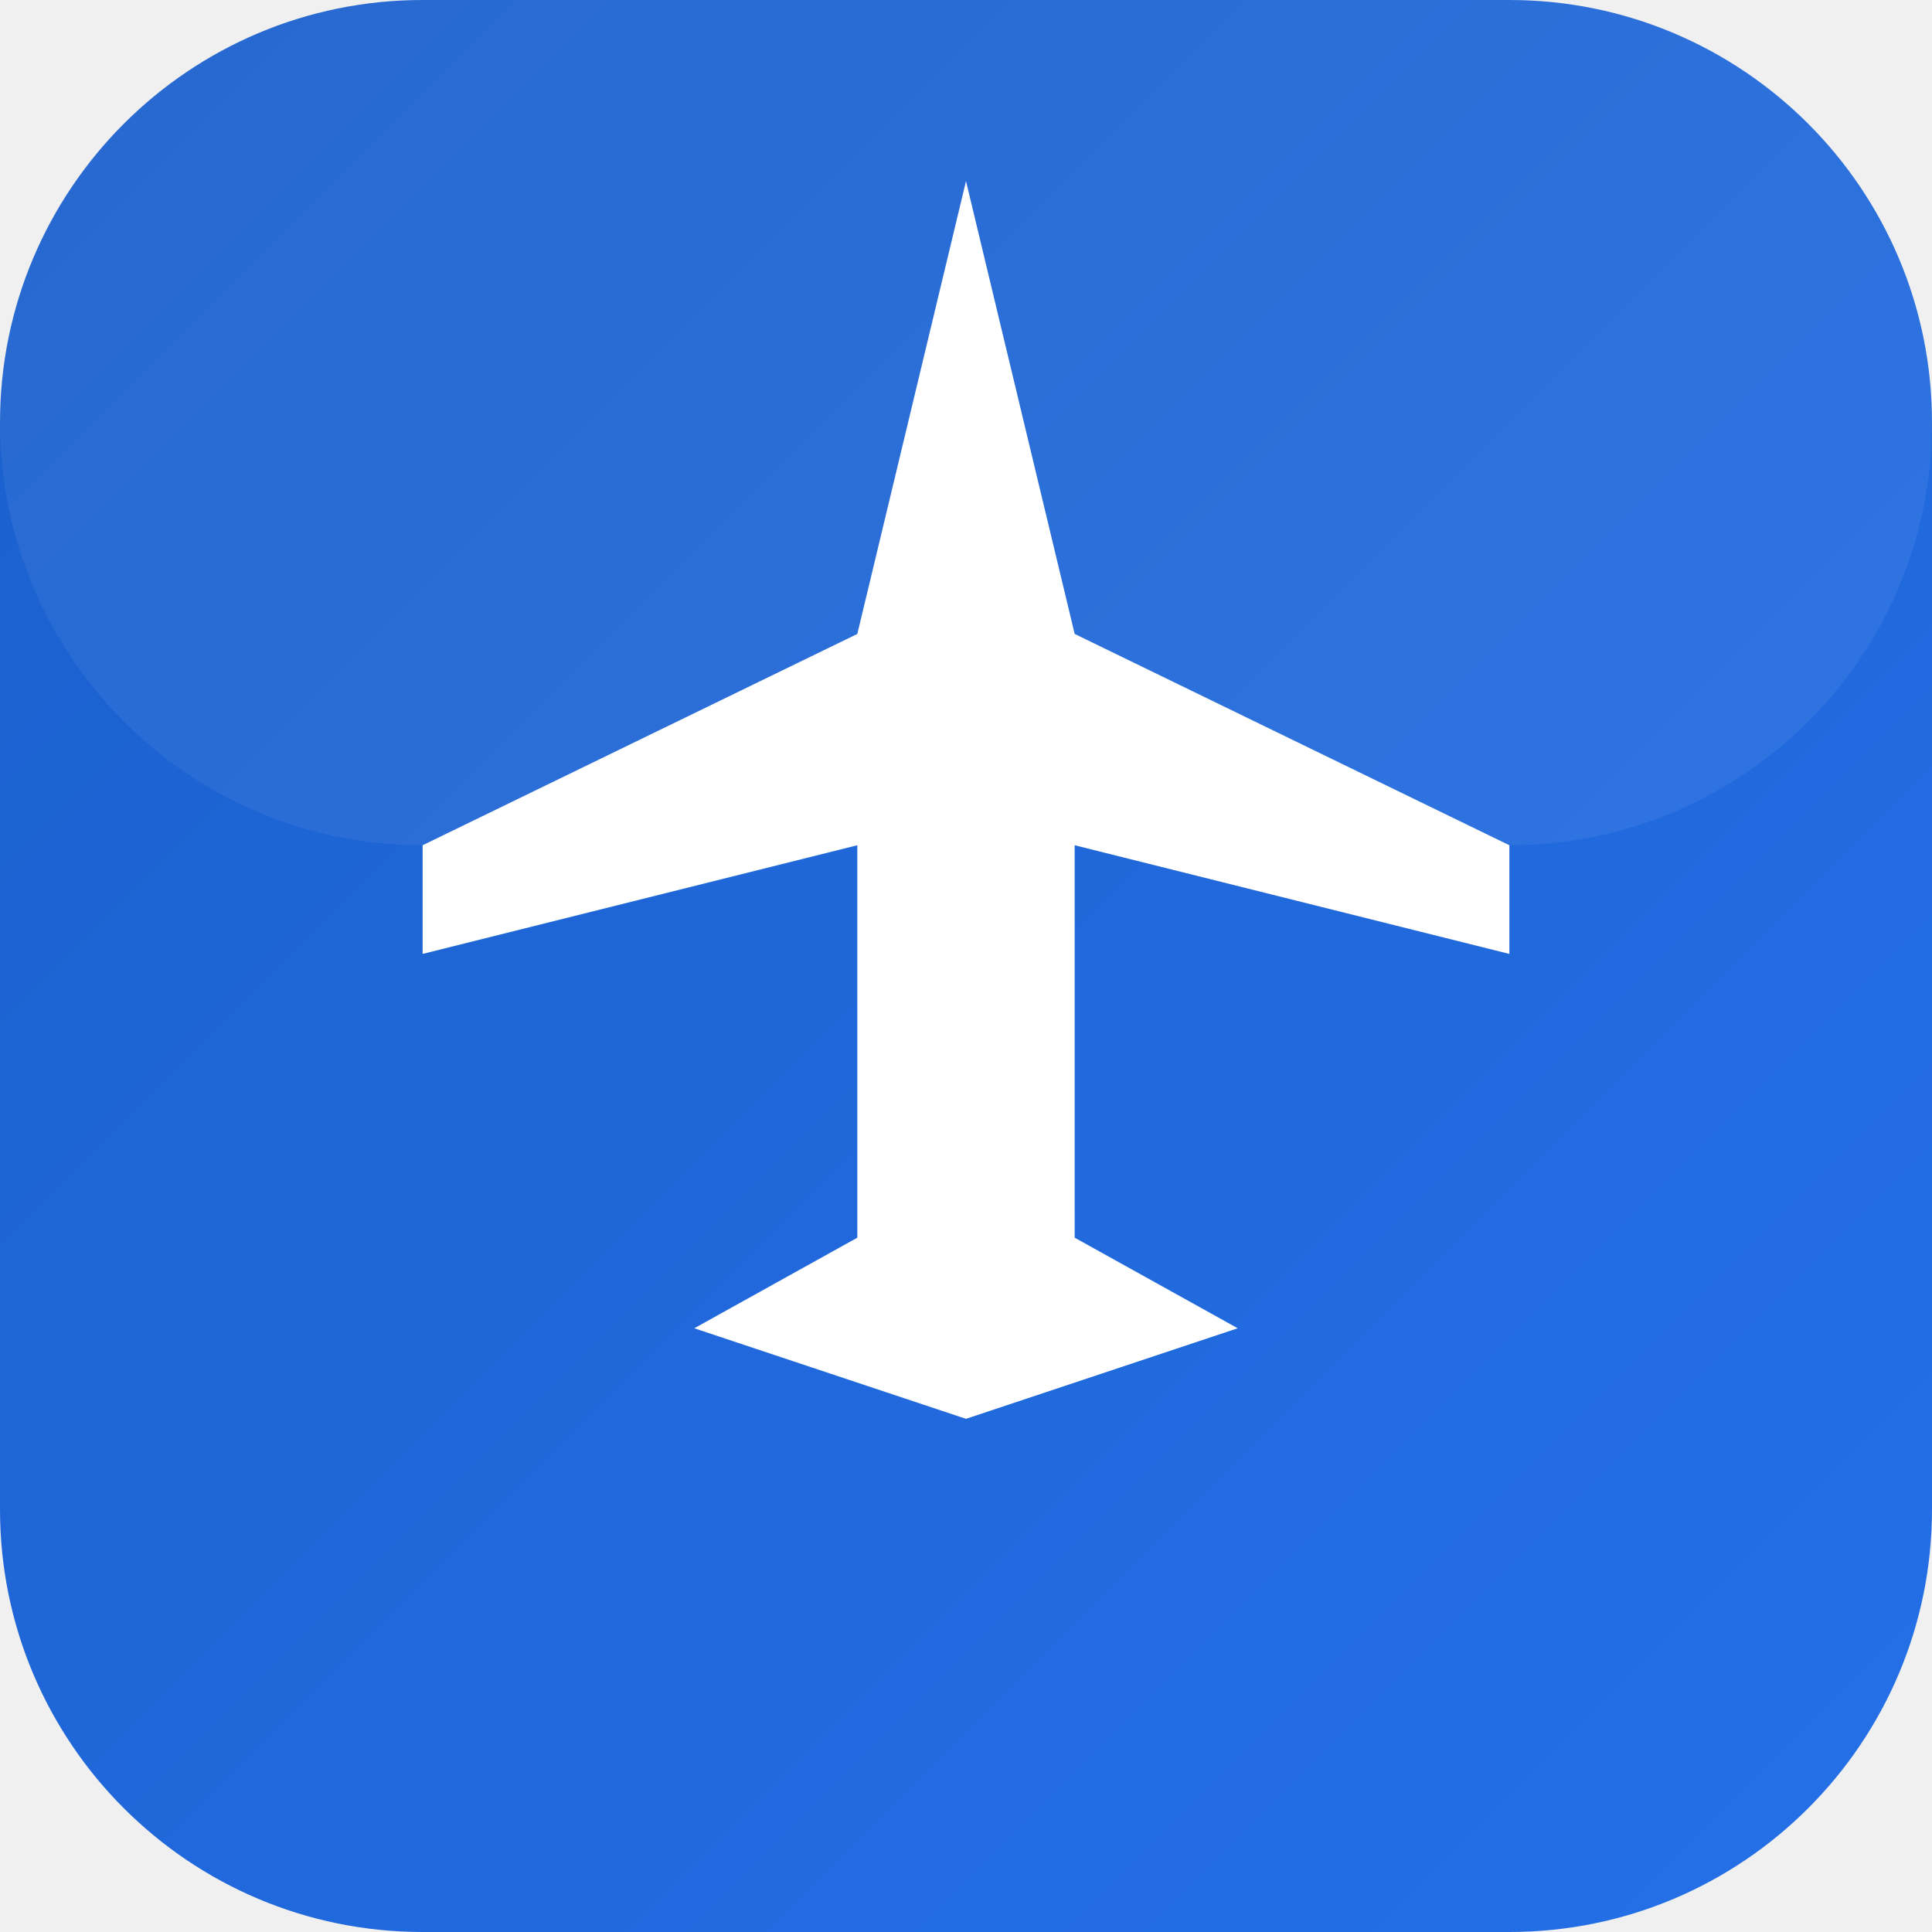
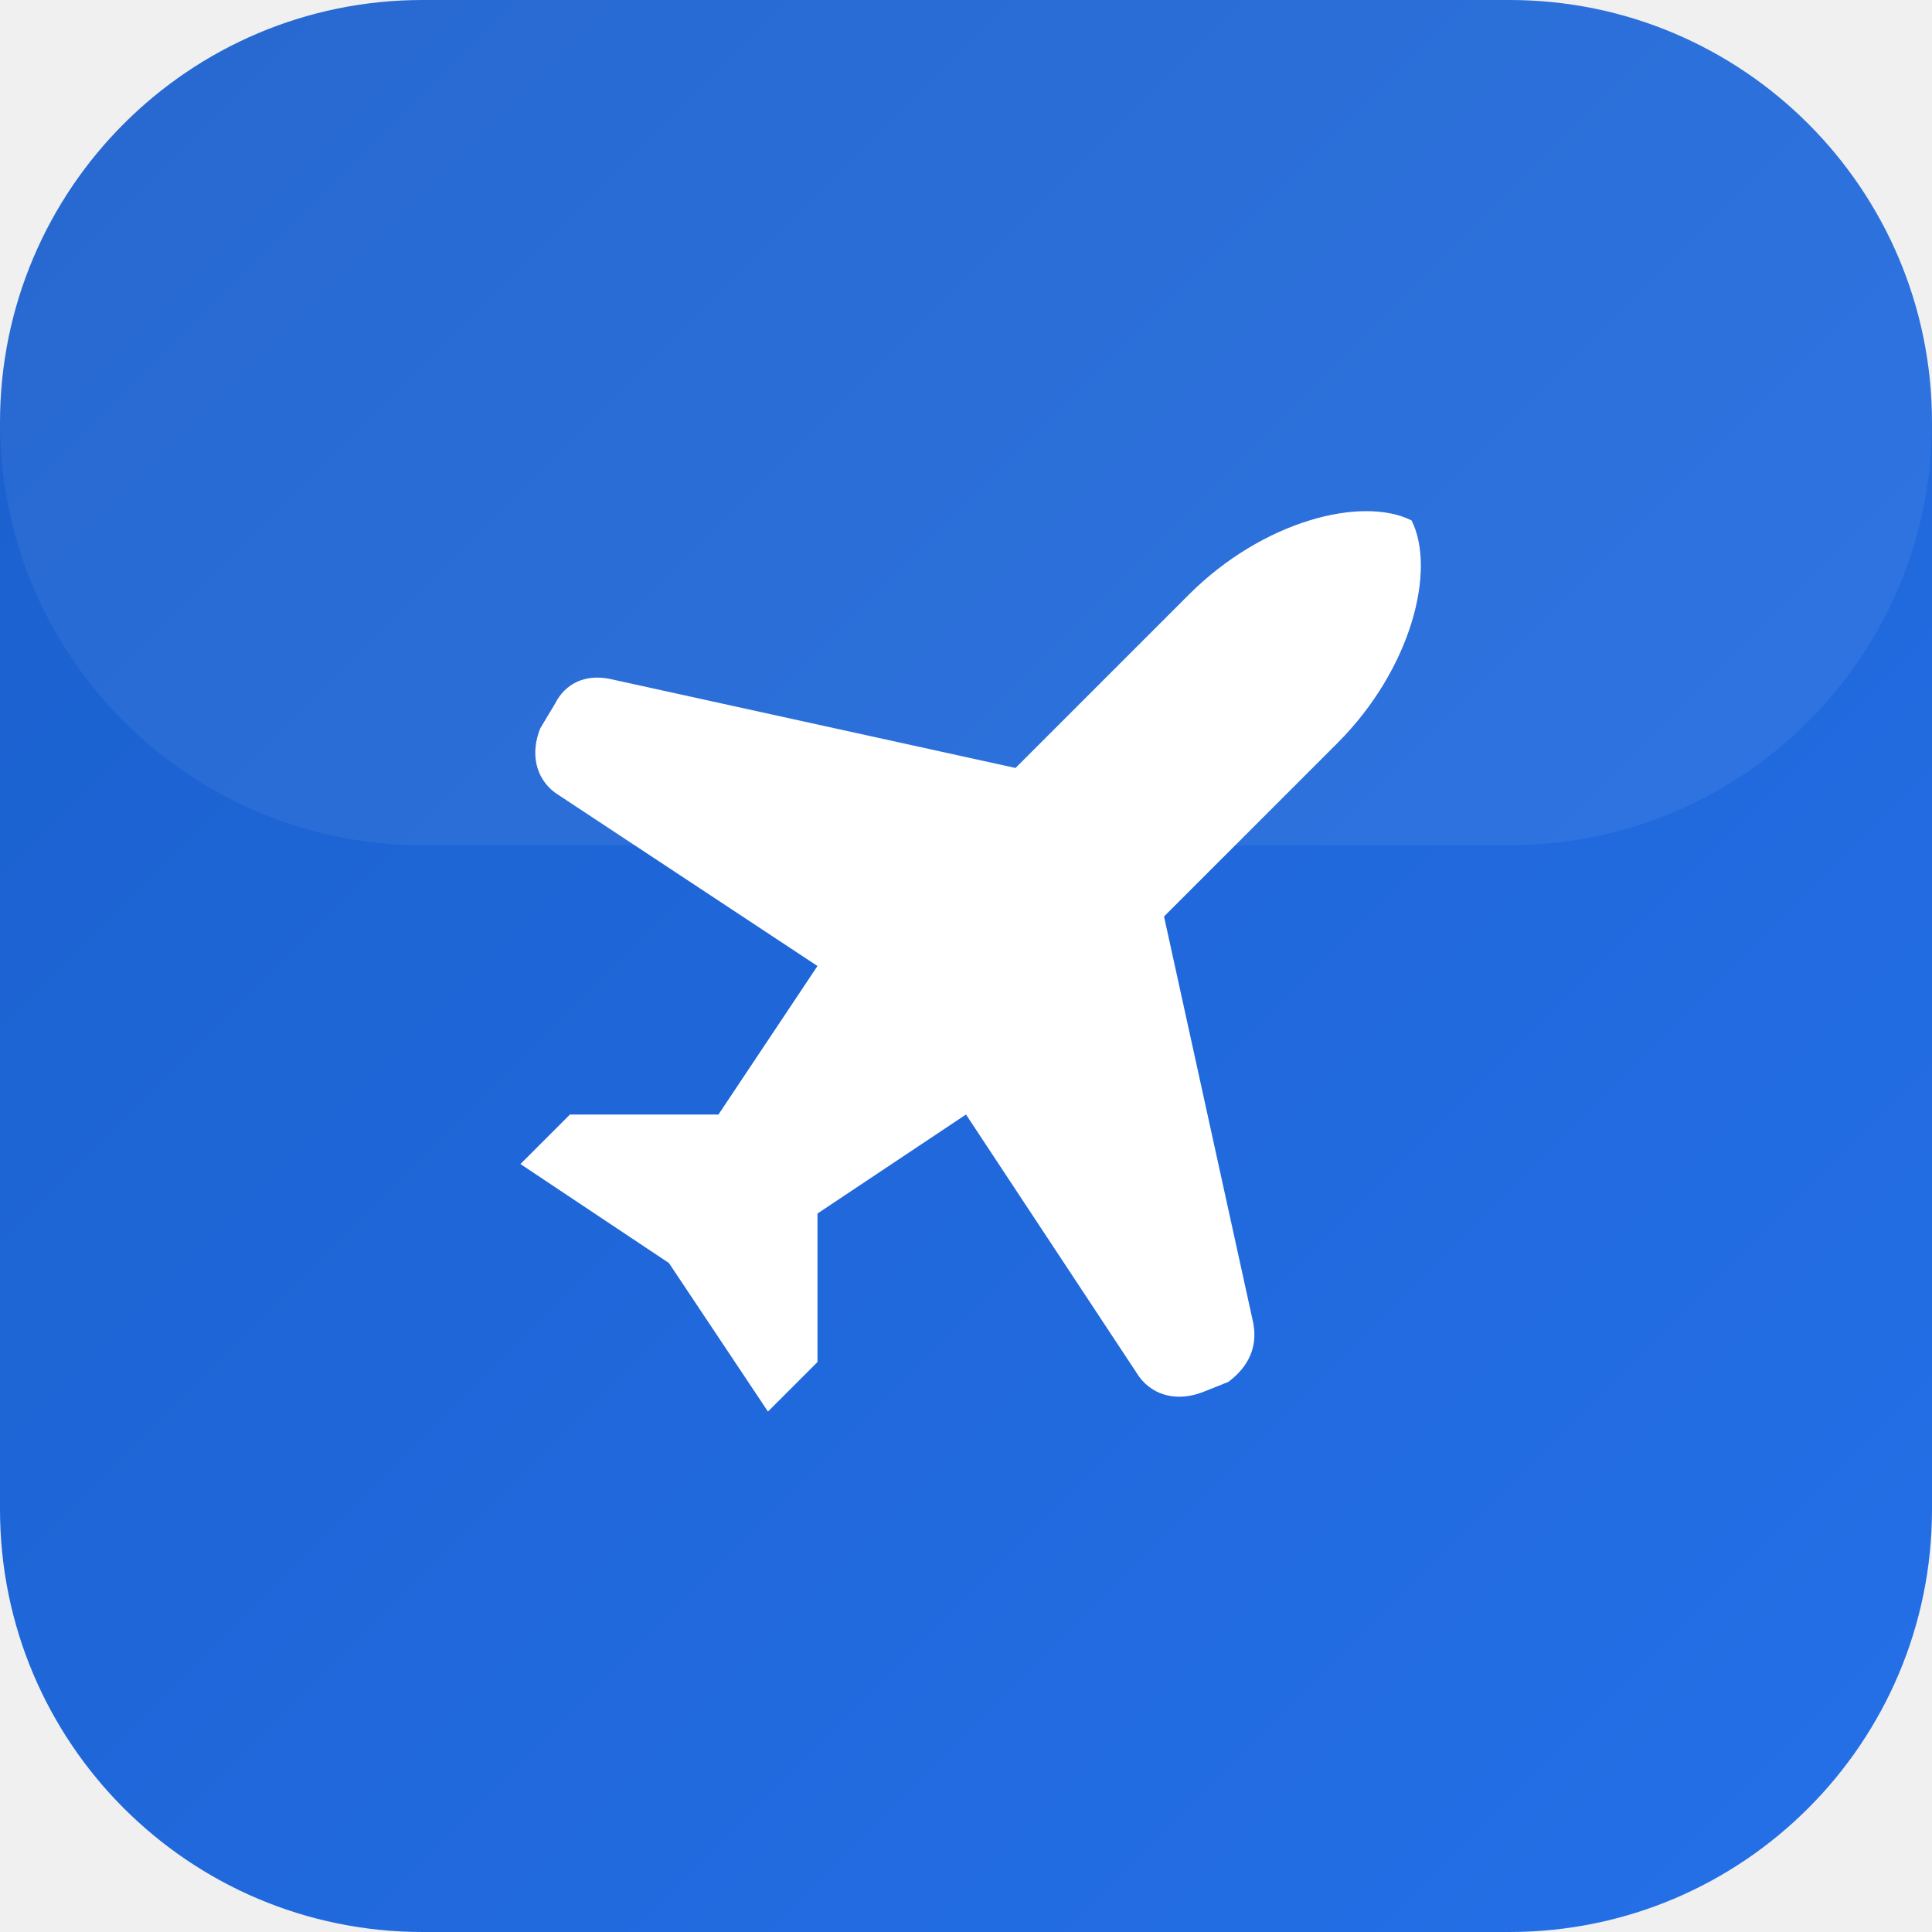
<svg xmlns="http://www.w3.org/2000/svg" viewBox="0 0 32 32" fill="none">
  <defs>
    <linearGradient id="bg" x1="0" y1="0" x2="1" y2="1">
      <stop offset="0%" stop-color="#1A5FCC" />
      <stop offset="100%" stop-color="#2570E8" />
    </linearGradient>
  </defs>
  <rect width="32" height="32" rx="7" fill="url(#bg)" />
  <rect width="32" height="14" rx="7" fill="white" opacity="0.06" />
-   <path d="M16 3 L17.8 10.5 L25 14 L25 15.8 L17.8 14 L17.8 20.5 L20.5 22 L16 23.5 L11.5 22 L14.2 20.5 L14.2 14 L7 15.8 L7 14 L14.2 10.5 Z" fill="white" />
+   <g transform="translate(16 16) scale(0.82) translate(-12 -12)">
+     <path d="M17.8 19.2 16 11l3.5-3.5C21 6 21.5 4 21 3c-1-.5-3 0-4.5 1.5L13 8 4.8 6.2c-.5-.1-.9.1-1.1.5l-.3.5c-.2.5-.1 1 .3 1.3L9 12l-2 3H4l-1 1 3 2 2 3 1-1v-3l3-2 3.5 5.3c.3.4.8.5 1.3.3l.5-.2c.4-.3.6-.7.5-1.2z" fill="white" />
+   </g>
</svg>
